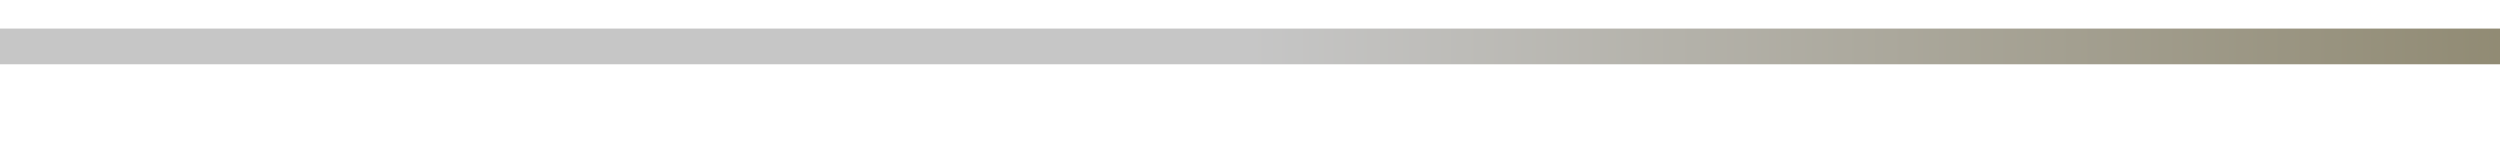
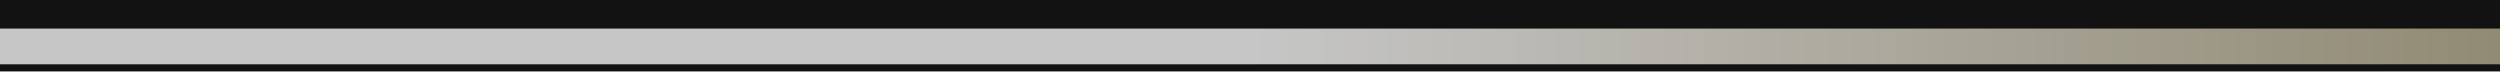
- <svg xmlns="http://www.w3.org/2000/svg" height="23" viewBox="0 0 350 23" width="350">
-   <linearGradient id="a" gradientTransform="matrix(70 0 0 .025 -210.0001 4)" gradientUnits="userSpaceOnUse" x1="3" x2="8" y1="100" y2="100">
-     <stop offset="0" stop-color="#c6c6c6" />
-     <stop offset=".5" stop-color="#c6c6c6" />
-     <stop offset="1" stop-color="#918b74" />
+ <svg xmlns="http://www.w3.org/2000/svg" height="10" viewBox="0 12 350 10" width="350" version="1.1" id="svg3">
+   <defs id="defs3">
+     <linearGradient id="linearGradient3" gradientTransform="matrix(70,0,0,0.025,-210.0001,16)" gradientUnits="userSpaceOnUse" x1="3" x2="8" y1="100" y2="100">
+       <stop offset="0" stop-color="#c6c6c6" id="stop1-6" />
+       <stop offset=".5" stop-color="#c6c6c6" id="stop2-2" />
+       <stop offset="1" stop-color="#918b74" id="stop3-9" />
+     </linearGradient>
+   </defs>
+   <linearGradient id="a" gradientTransform="matrix(70,0,0,0.025,-210.0001,15)" gradientUnits="userSpaceOnUse" x1="3" x2="8" y1="100" y2="100">
+     <stop offset="0" stop-color="#c6c6c6" id="stop1" />
+     <stop offset=".5" stop-color="#c6c6c6" id="stop2" />
+     <stop offset="1" stop-color="#918b74" id="stop3" />
  </linearGradient>
-   <path d="m0 4h350v5h-350z" fill="url(#a)" />
+   <path d="M 0,12 H 350 V 22 H 0 Z" fill="url(#a)" id="path3-0" style="fill:#121212;fill-opacity:1;stroke-width:1.414" />
+   <path d="m 0,16 h 350 v 5 H 0 Z" fill="url(#a)" id="path3-1" style="fill:url(#linearGradient3)" />
</svg>
